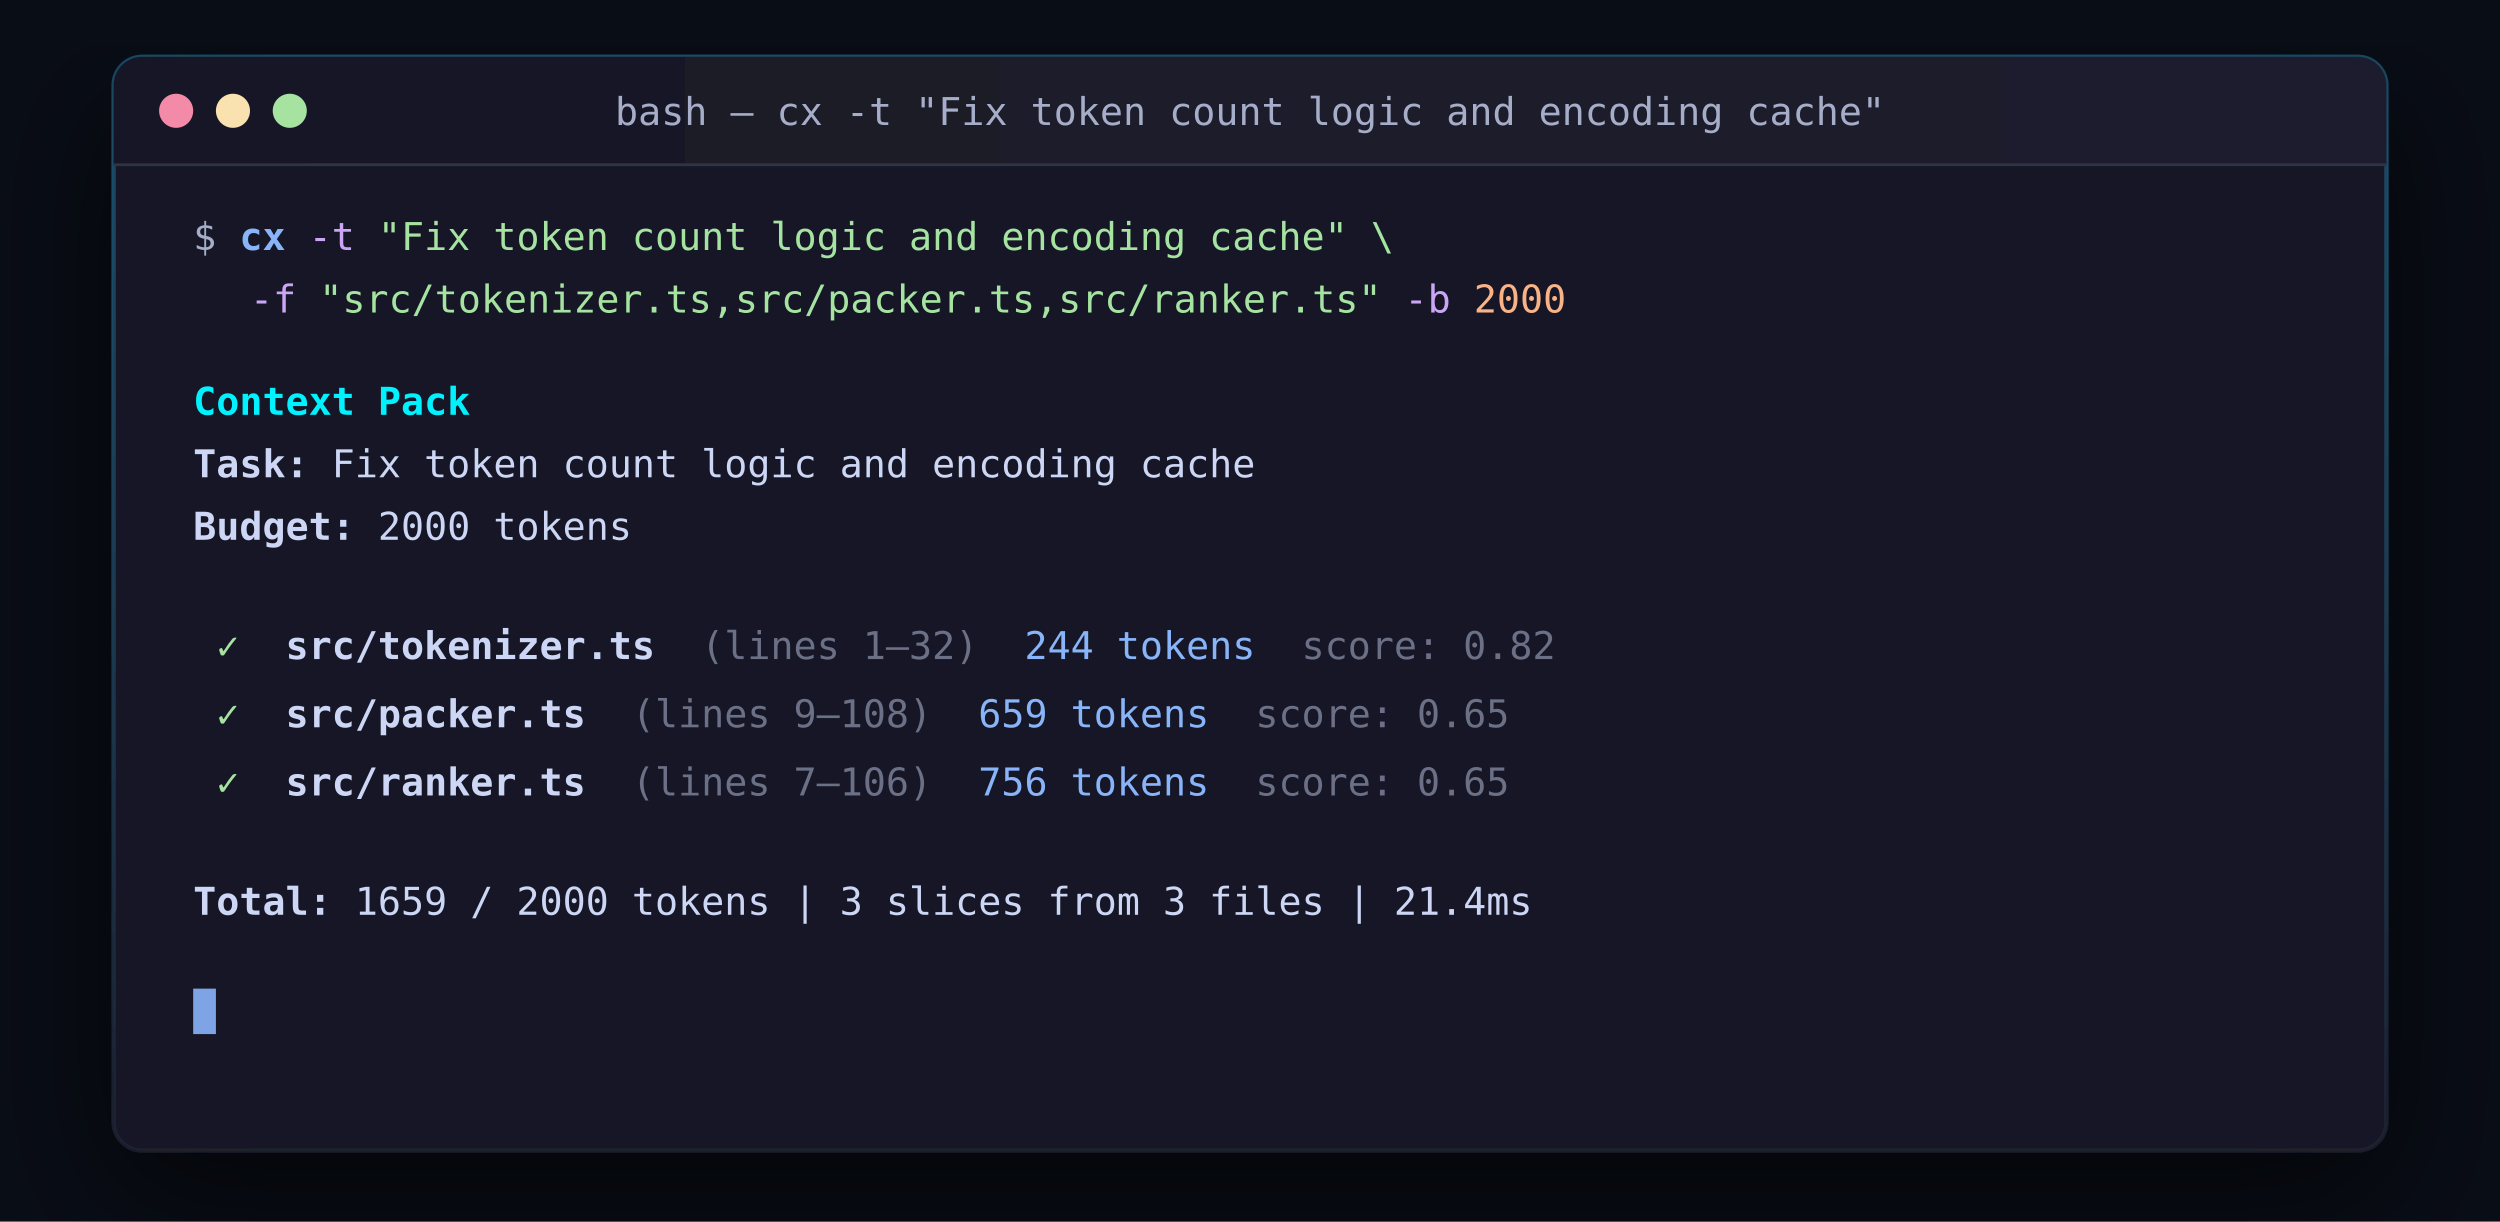
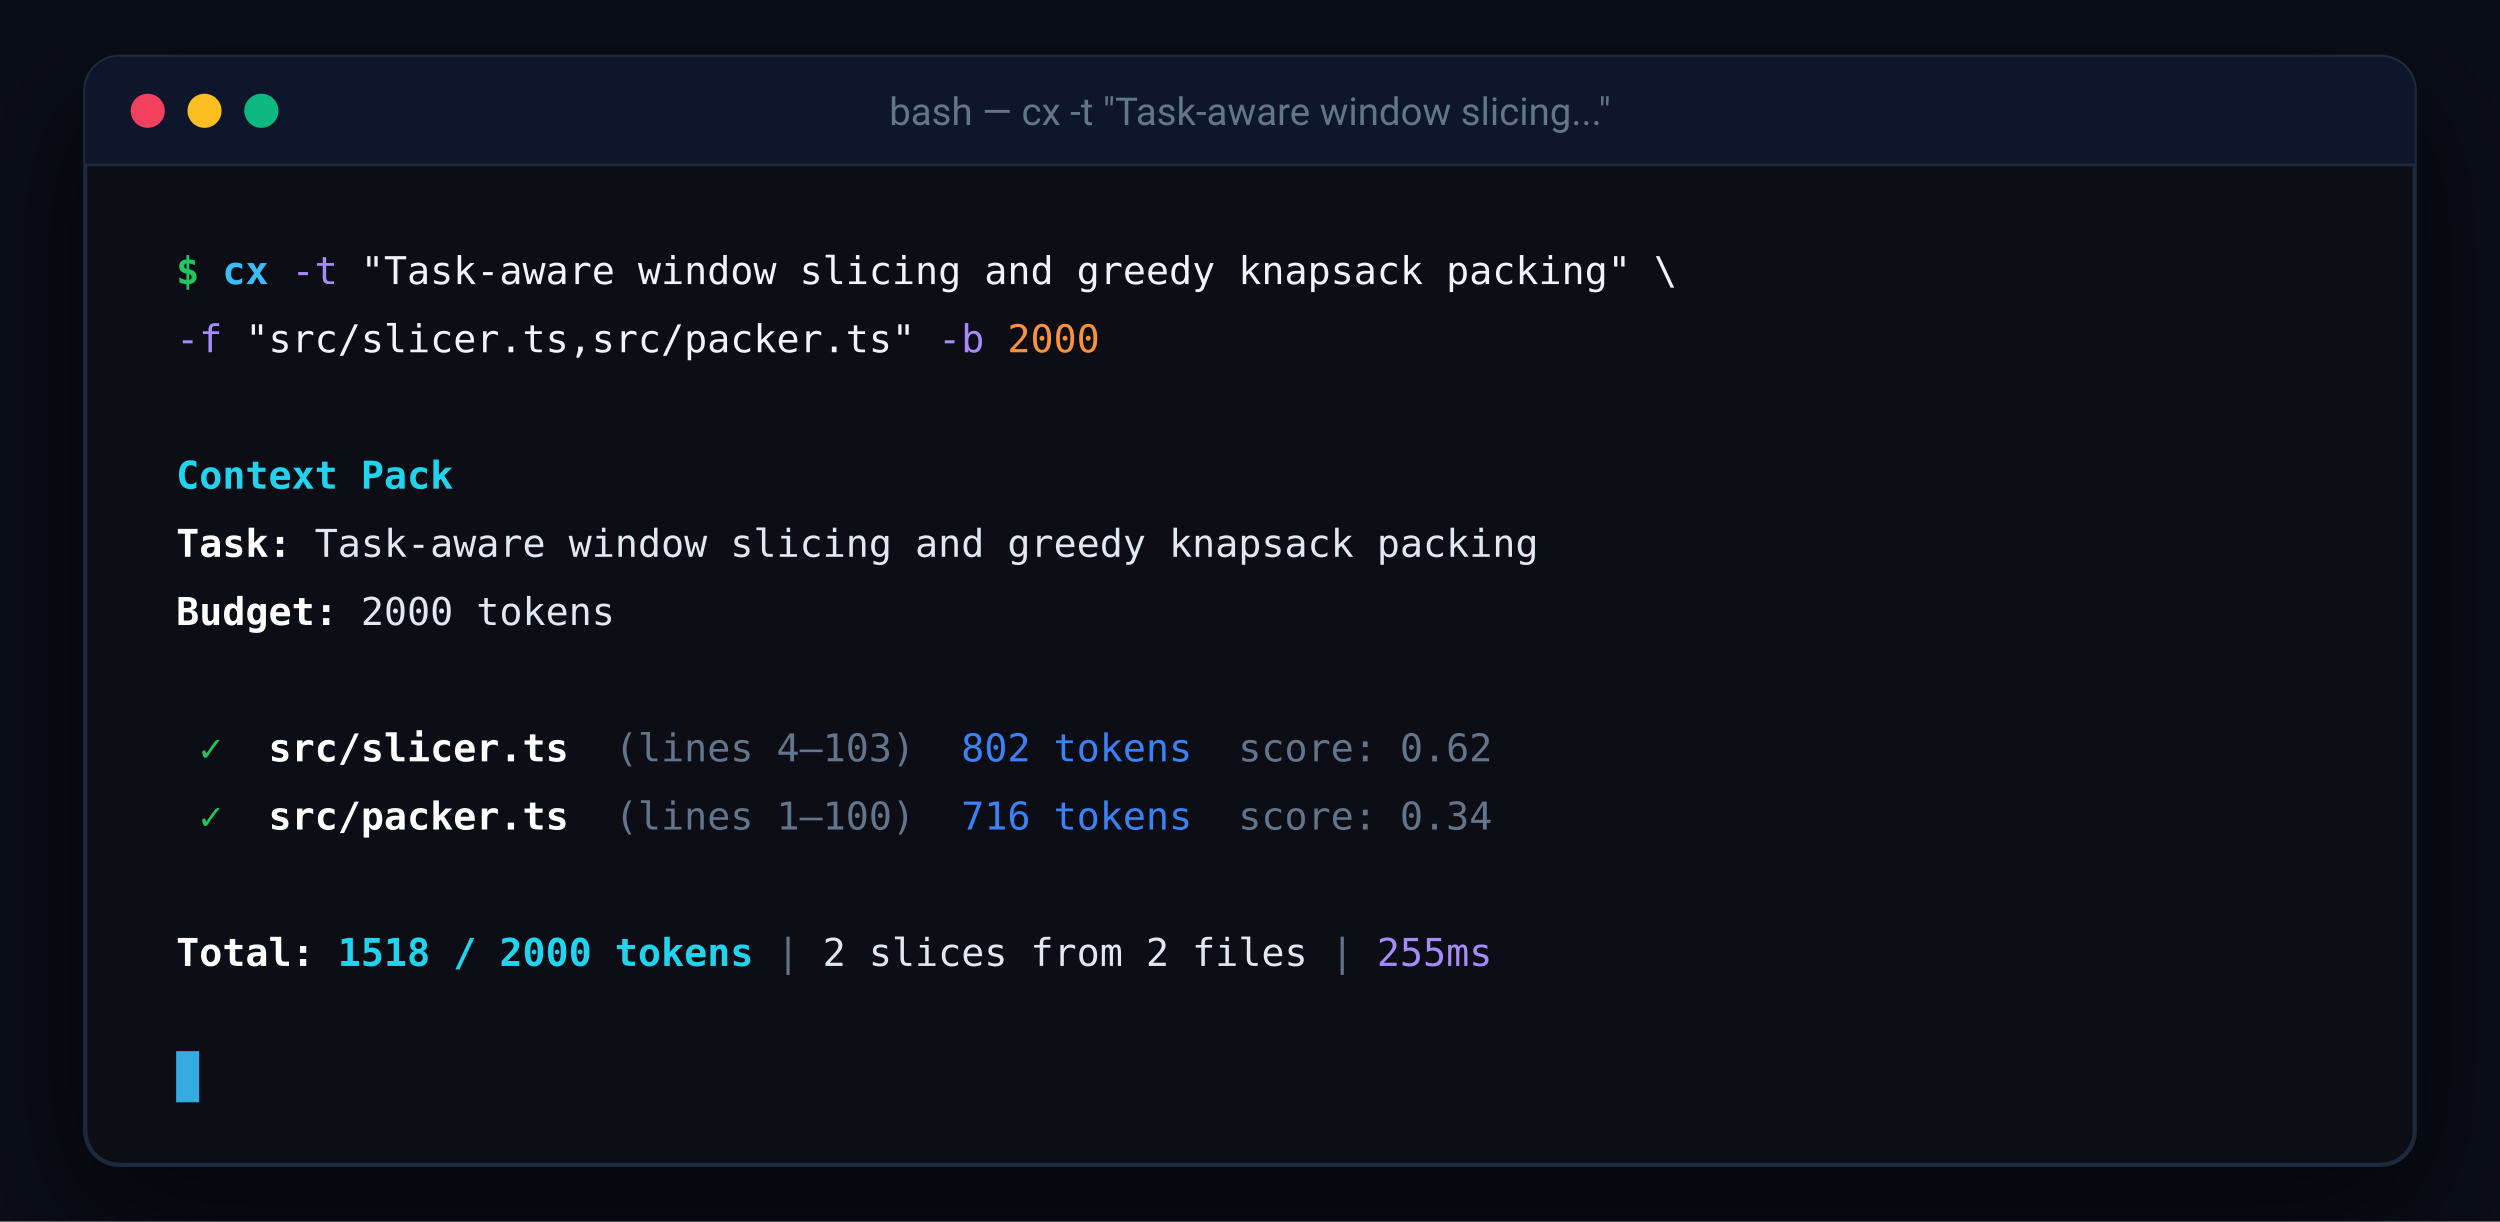
<svg xmlns="http://www.w3.org/2000/svg" viewBox="0 0 880 430" width="100%" height="100%">
  <defs>
    <filter id="win-shadow" x="-5%" y="-5%" width="110%" height="115%" filterUnits="userSpaceOnUse">
      <feDropShadow dx="0" dy="16" stdDeviation="24" flood-color="#000000" flood-opacity="0.65" />
    </filter>
-     <linearGradient id="term-header" x1="0" y1="0" x2="1" y2="0">
-       <stop offset="0%" stop-color="#181825" />
-       <stop offset="100%" stop-color="#1e1e2e" />
-     </linearGradient>
-     <linearGradient id="term-border" x1="0" y1="0" x2="0" y2="1">
-       <stop offset="0%" stop-color="#38bdf8" stop-opacity="0.3" />
-       <stop offset="100%" stop-color="#313244" stop-opacity="0.4" />
-     </linearGradient>
    <style>
-       .term-code {
-         font-family: 'JetBrains Mono', 'Cascadia Code', 'Fira Code', 'Menlo', 'Consolas', monospace;
+       text {
+         font-family: 'Consolas', 'JetBrains Mono', 'Fira Code', 'Cascadia Code', monospace;
        font-size: 13.5px;
-         line-height: 22px;
      }
-       .prompt { fill: #a6adc8; }
-       .cmd-main { fill: #89b4fa; font-weight: bold; }
-       .flag { fill: #cba6f7; }
-       .flag-val { fill: #a6e3a1; }
-       .text-cyan-bold { fill: #00f2fe; font-weight: bold; }
-       .text-bold { fill: #cdd6f4; font-weight: bold; }
-       .text-normal { fill: #cdd6f4; }
-       .text-green { fill: #a6e3a1; font-weight: bold; }
-       .text-dim { fill: #6c7086; }
-       .text-blue { fill: #89b4fa; }
-       .text-yellow { fill: #f9e2af; font-weight: bold; }
+       .prompt { fill: #22c55e; font-weight: bold; }
+       .cmd-main { fill: #38bdf8; font-weight: bold; }
+       .flag { fill: #a78bfa; }
+       .flag-val { fill: #f1f5f9; }
+       .num { fill: #fb923c; }
+       .text-cyan-bold { fill: #22d3ee; font-weight: bold; }
+       .text-bold { fill: #ffffff; font-weight: bold; }
+       .text-normal { fill: #e2e8f0; }
+       .text-green { fill: #22c55e; font-weight: bold; }
+       .text-dim { fill: #64748b; opacity: 0.85; }
+       .text-blue { fill: #3b82f6; }
+       .text-duration { fill: #a78bfa; }
    </style>
  </defs>
-   <rect width="880" height="430" fill="#090d16" />
-   <g transform="translate(40, 20)" filter="url(#win-shadow)">
-     <rect width="800" height="385" rx="10" fill="#131826" stroke="url(#term-border)" stroke-width="1.5" />
-     <path d="M 0,10 C 0,4.48 4.48,0 10,0 L 790,0 C 795.52,0 800,4.48 800,10 L 800,38 L 0,38 Z" fill="url(#term-header)" />
-     <line x1="0" y1="38" x2="800" y2="38" stroke="#313244" stroke-width="1" />
-     <circle cx="22" cy="19" r="6" fill="#f38ba8" />
-     <circle cx="42" cy="19" r="6" fill="#f9e2af" />
-     <circle cx="62" cy="19" r="6" fill="#a6e3a1" />
-     <text class="term-code" x="400" y="24" text-anchor="middle" font-size="12" fill="#a6adc8">
-       bash — cx -t "Fix token count logic and encoding cache"
+   <rect width="880" height="430" fill="#090D16" />
+   <g transform="translate(30, 20)" filter="url(#win-shadow)">
+     <rect width="820" height="390" rx="12" fill="#0b0f19" stroke="#1e293b" stroke-width="1.5" />
+     <path d="M 0,12 C 0,5.37 5.37,0 12,0 L 808,0 C 814.63,0 820,5.37 820,12 L 820,38 L 0,38 Z" fill="#0f172a" />
+     <line x1="0" y1="38" x2="820" y2="38" stroke="#1e293b" stroke-width="1" />
+     <circle cx="22" cy="19" r="6" fill="#f43f5e" />
+     <circle cx="42" cy="19" r="6" fill="#fbbf24" />
+     <circle cx="62" cy="19" r="6" fill="#10b981" />
+     <text x="410" y="24" text-anchor="middle" font-size="12" fill="#64748b" style="font-family: -apple-system, BlinkMacSystemFont, 'Segoe UI', Roboto, sans-serif;">
+       bash — cx -t "Task-aware window slicing..."
    </text>
-     <g transform="translate(28, 68)" class="term-code">
+     <g transform="translate(32, 80)">
      <text x="0" y="0">
        <tspan class="prompt">$ </tspan>
        <tspan class="cmd-main">cx </tspan>
        <tspan class="flag">-t </tspan>
-         <tspan class="flag-val">"Fix token count logic and encoding cache" \</tspan>
+         <tspan class="flag-val">"Task-aware window slicing and greedy knapsack packing" \</tspan>
      </text>
-       <text x="20" y="22">
-         <tspan class="flag">-f </tspan>
-         <tspan class="flag-val">"src/tokenizer.ts,src/packer.ts,src/ranker.ts" </tspan>
+       <text x="0" y="24">
+         <tspan class="flag">    -f </tspan>
+         <tspan class="flag-val">"src/slicer.ts,src/packer.ts" </tspan>
        <tspan class="flag">-b </tspan>
-         <tspan fill="#fab387">2000</tspan>
+         <tspan class="num">2000</tspan>
      </text>
-       <text x="0" y="58">
+       <text x="0" y="72">
        <tspan class="text-cyan-bold">Context Pack</tspan>
      </text>
-       <text x="0" y="80">
+       <text x="0" y="96">
        <tspan class="text-bold">Task: </tspan>
-         <tspan class="text-normal">Fix token count logic and encoding cache</tspan>
+         <tspan class="text-normal">Task-aware window slicing and greedy knapsack packing</tspan>
      </text>
-       <text x="0" y="102">
+       <text x="0" y="120">
        <tspan class="text-bold">Budget: </tspan>
        <tspan class="text-normal">2000 tokens</tspan>
-       </text>
-       <text x="0" y="144">
-         <tspan>  </tspan>
-         <tspan class="text-green">✓</tspan>
-         <tspan> </tspan>
-         <tspan class="text-bold">src/tokenizer.ts</tspan>
-         <tspan> </tspan>
-         <tspan class="text-dim">(lines 1–32)</tspan>
-         <tspan>  </tspan>
-         <tspan class="text-blue">244 tokens</tspan>
-         <tspan>  </tspan>
-         <tspan class="text-dim">score: 0.82</tspan>
      </text>
      <text x="0" y="168">
        <tspan>  </tspan>
        <tspan class="text-green">✓</tspan>
        <tspan> </tspan>
-         <tspan class="text-bold">src/packer.ts</tspan>
+         <tspan class="text-bold">src/slicer.ts</tspan>
        <tspan> </tspan>
-         <tspan class="text-dim">(lines 9–108)</tspan>
+         <tspan class="text-dim">(lines 4–103)</tspan>
        <tspan>  </tspan>
-         <tspan class="text-blue">659 tokens</tspan>
+         <tspan class="text-blue">802 tokens</tspan>
        <tspan>  </tspan>
-         <tspan class="text-dim">score: 0.65</tspan>
+         <tspan class="text-dim">score: 0.62</tspan>
      </text>
      <text x="0" y="192">
        <tspan>  </tspan>
        <tspan class="text-green">✓</tspan>
        <tspan> </tspan>
-         <tspan class="text-bold">src/ranker.ts</tspan>
+         <tspan class="text-bold">src/packer.ts</tspan>
        <tspan> </tspan>
-         <tspan class="text-dim">(lines 7–106)</tspan>
+         <tspan class="text-dim">(lines 1–100)</tspan>
        <tspan>  </tspan>
-         <tspan class="text-blue">756 tokens</tspan>
+         <tspan class="text-blue">716 tokens</tspan>
        <tspan>  </tspan>
-         <tspan class="text-dim">score: 0.65</tspan>
+         <tspan class="text-dim">score: 0.34</tspan>
      </text>
-       <text x="0" y="234">
+       <text x="0" y="240">
        <tspan class="text-bold">Total: </tspan>
-         <tspan class="text-normal">1659 / 2000 tokens  |  3 slices from 3 files  |  21.4ms</tspan>
+         <tspan class="text-cyan-bold">1518 / 2000 tokens</tspan>
+         <tspan class="text-dim">  |  </tspan>
+         <tspan class="text-normal">2 slices from 2 files</tspan>
+         <tspan class="text-dim">  |  </tspan>
+         <tspan class="text-duration">255ms</tspan>
      </text>
-       <rect x="0" y="260" width="8" height="16" fill="#89b4fa" opacity="0.9" />
+       <rect x="0" y="270" width="8.1" height="18" fill="#38bdf8" opacity="0.9" />
    </g>
  </g>
</svg>
